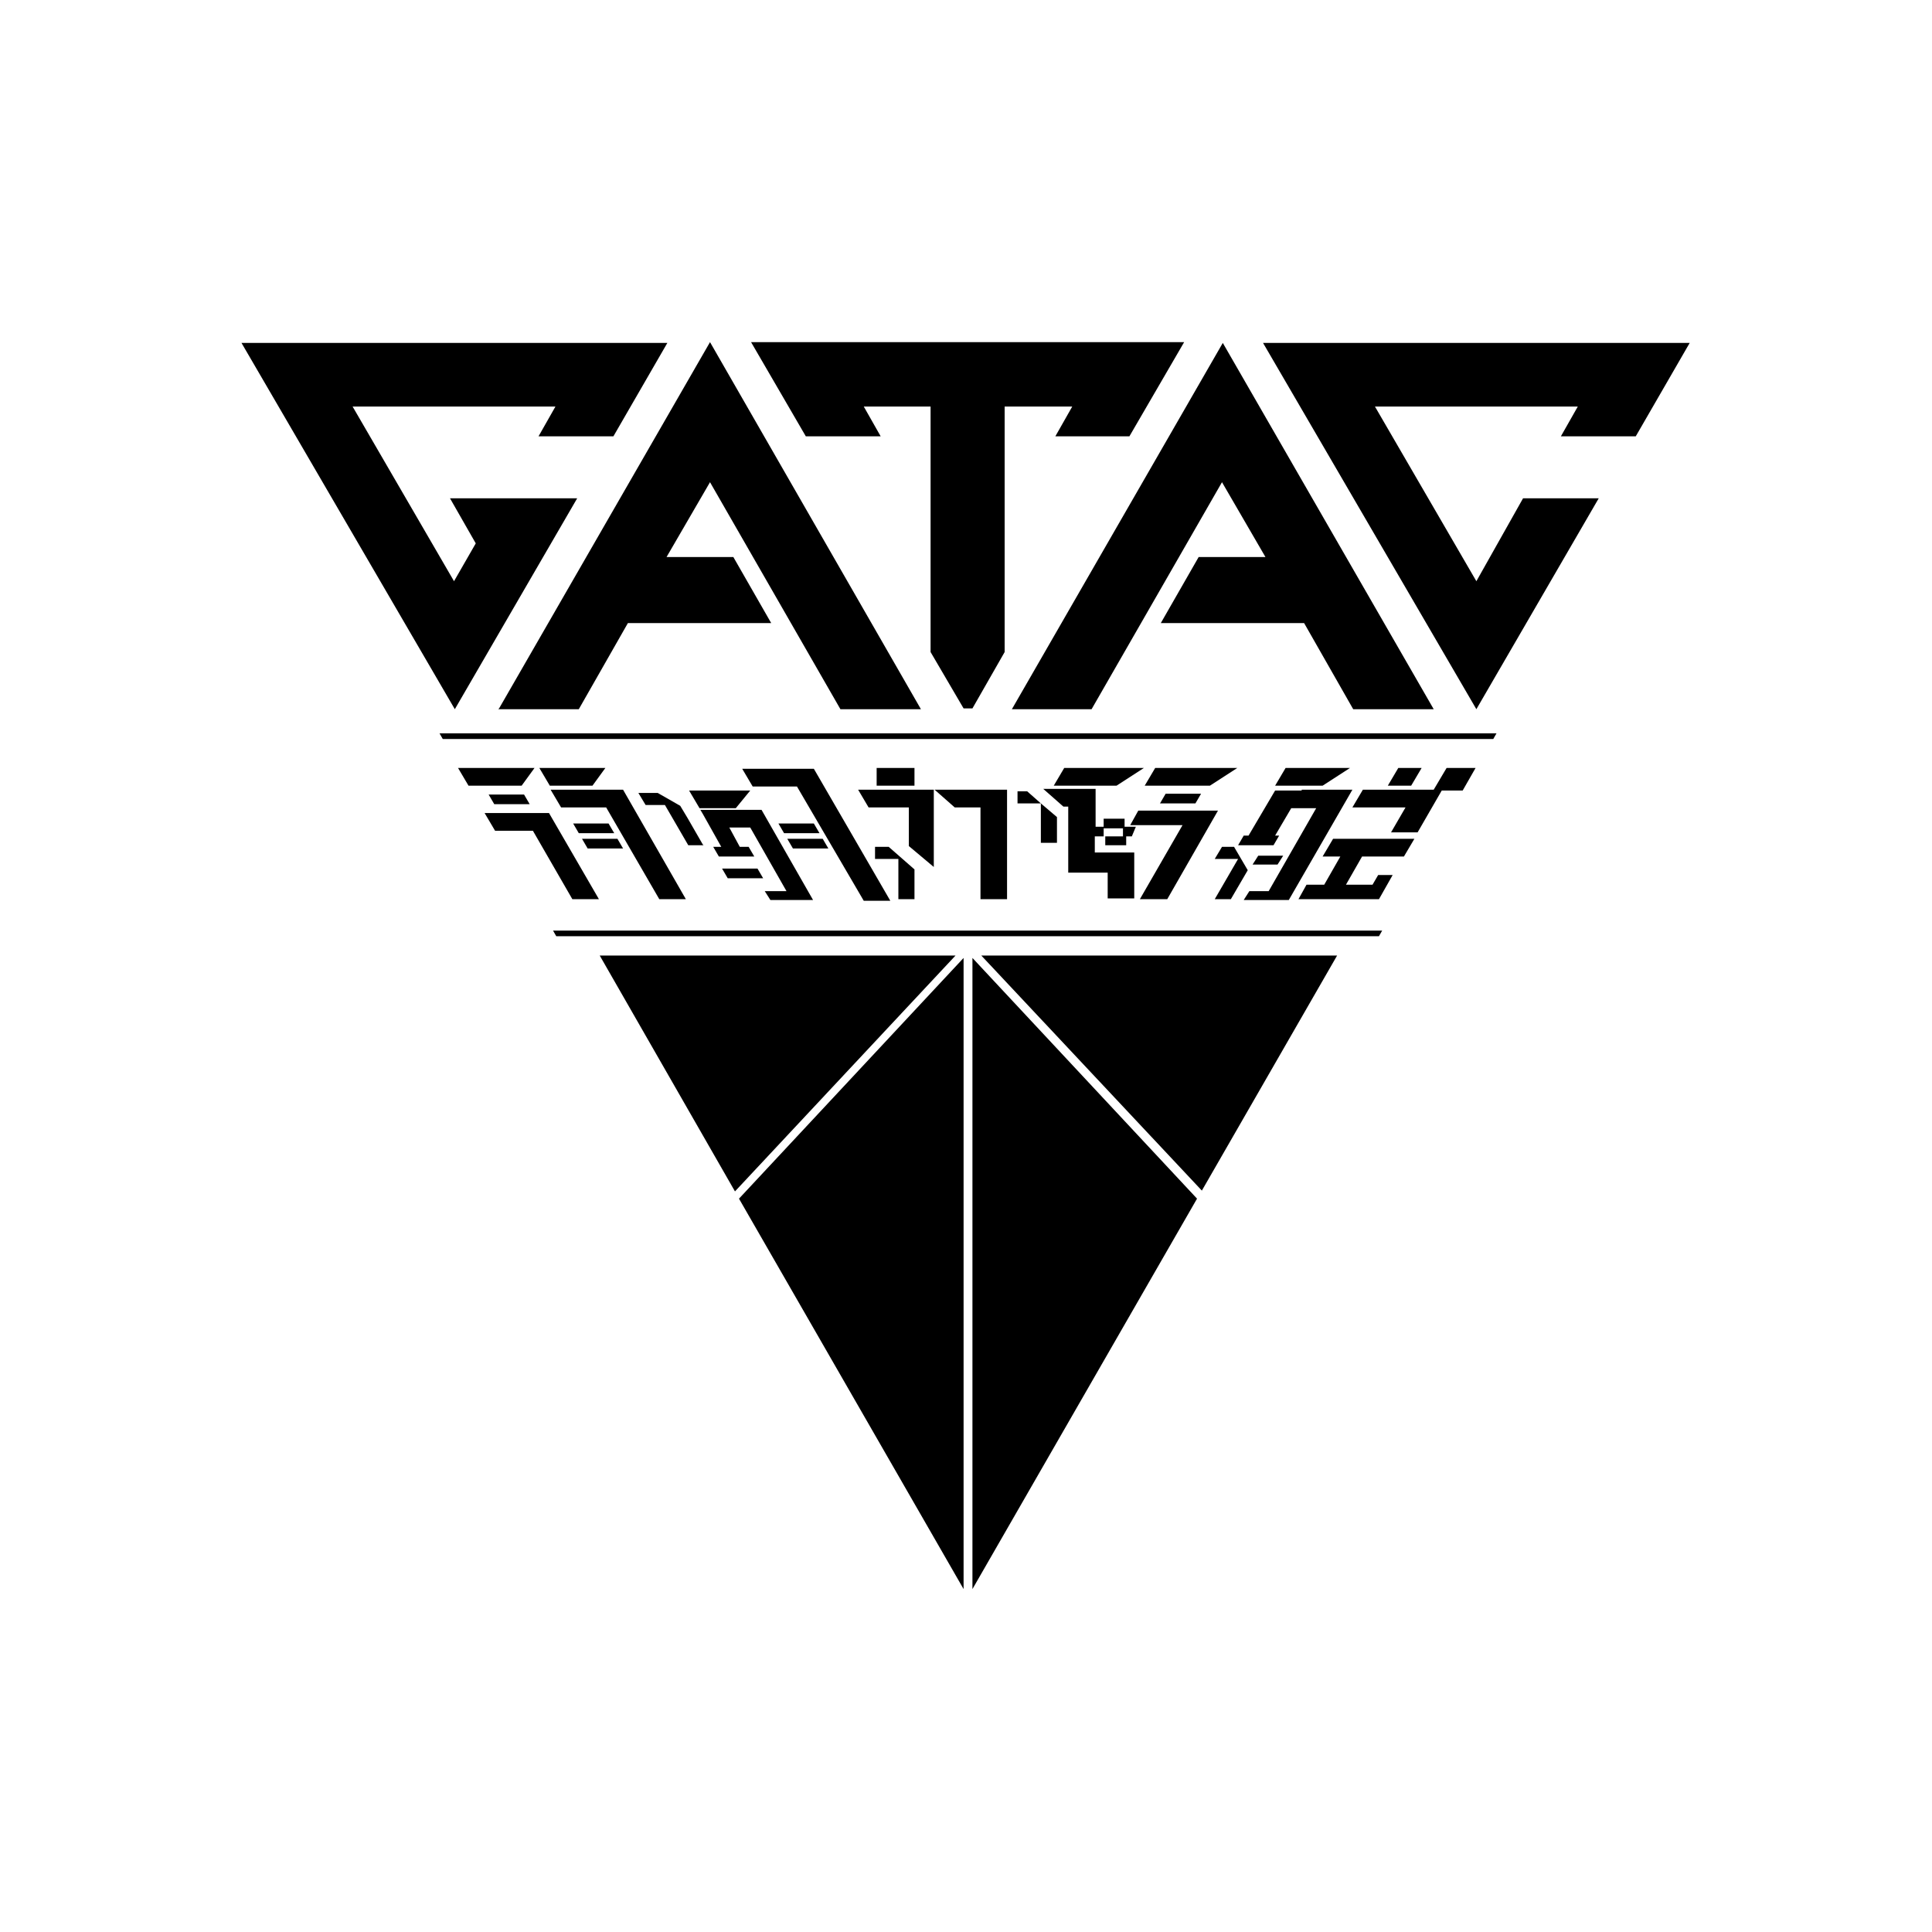
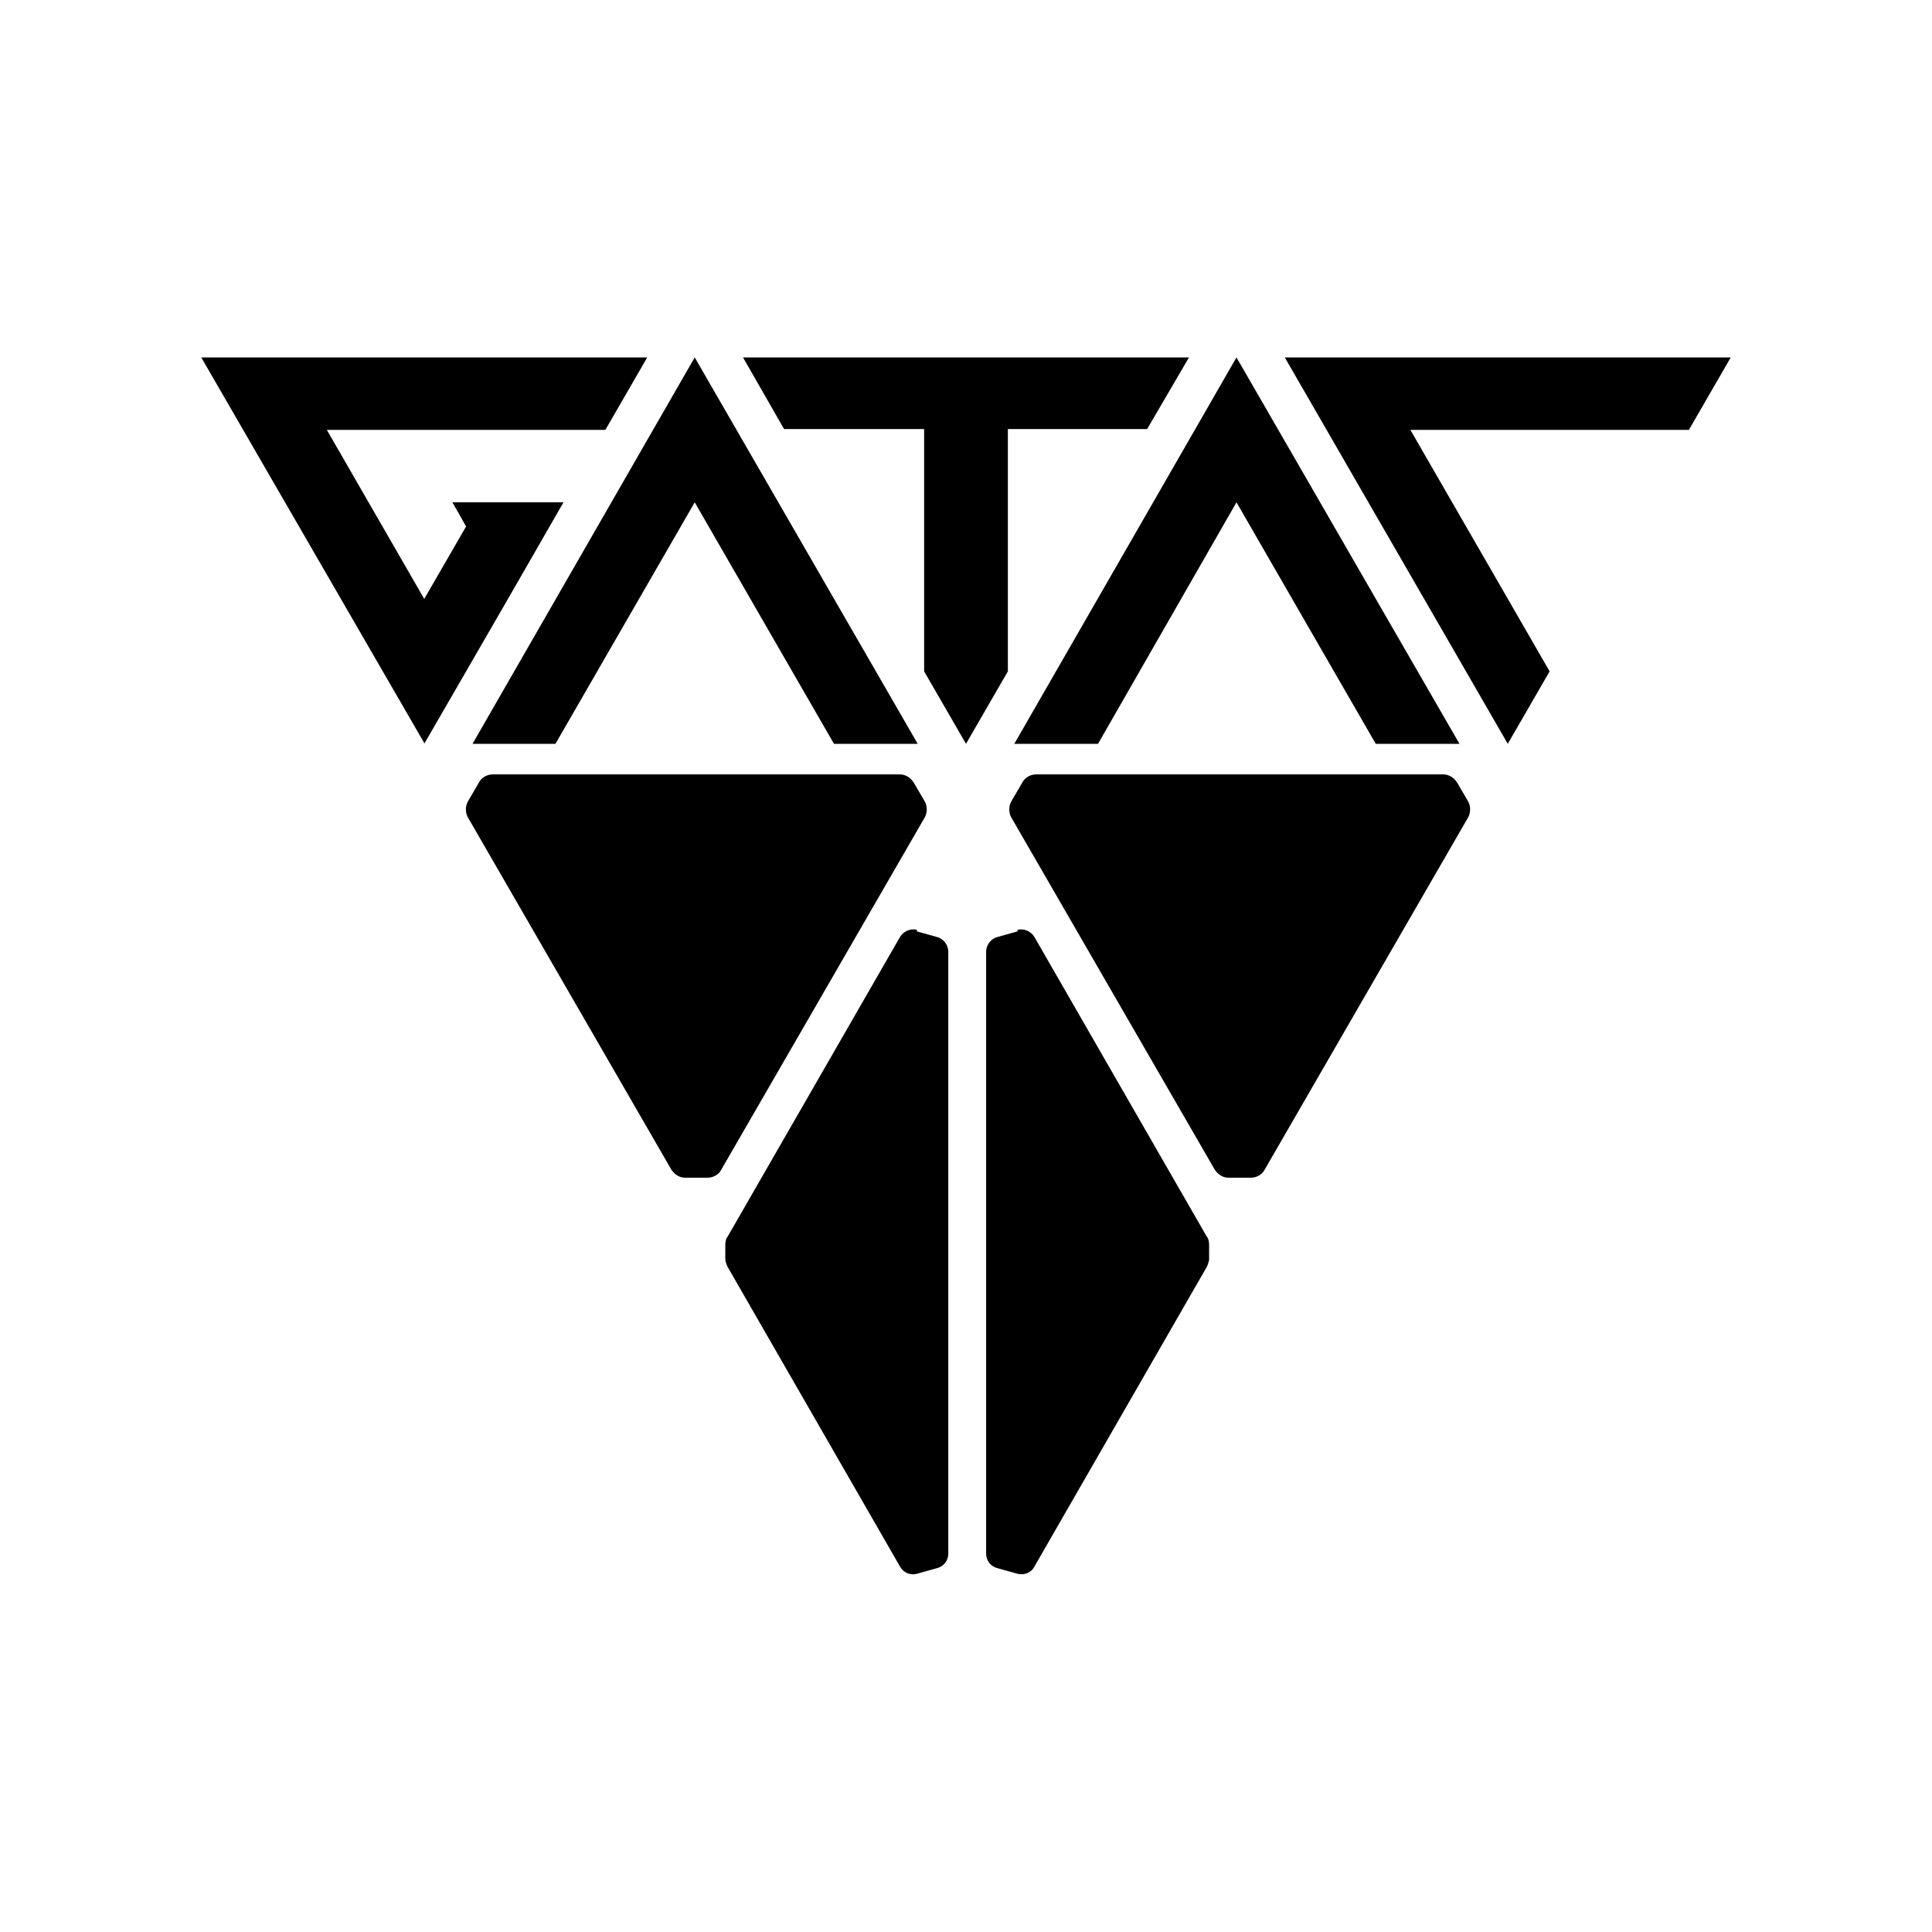
<svg xmlns="http://www.w3.org/2000/svg" viewBox="0 0 24 24">
-   <path d="M6.75 6.19H5.59l.32.56-.27.47-1.26-2.17H6.9l-.21.37h.93l.67-1.16H3l2.65 4.55 1.52-2.62h-.42Zm13.57-.77.67-1.16h-5.3l2.65 4.55 1.52-2.62h-.94l-.58 1.03-1.26-2.17h2.52l-.21.37h.93Zm-6.28 0h-.93l.21-.37h-.84V8.1l-.4.7h-.11l-.41-.7V5.05h-.83l.21.37h-.93l-.68-1.17h5.38l-.68 1.17ZM6.19 8.81h1l.61-1.07h1.78l-.47-.82h-.83l.54-.93 1.62 2.82h1L8.82 4.25 6.2 8.8Zm7.38 0h-1l2.62-4.55 2.62 4.55h-1l-.61-1.07h-1.78l.47-.82h.83l-.54-.93-1.62 2.82Zm-8.12.3h13.14l-.04.07H5.5l-.04-.07Zm1.41 2.45h10.31l-.04.07H6.91l-.04-.07Zm3-2.01h.25l.95 1.64h-.33L9.9 9.77h-.55l-.13-.22h.63Zm-1.29.27h.75l-.18.22h-.45l-.13-.22Zm.16.67-.19-.33-.09-.15-.14-.08-.14-.08h-.24l.09.15h.24l.29.5h.19Zm.52-.43h.21l.64 1.12h-.53l-.07-.11h.27l-.45-.79h-.26l.13.24h.11l.07.12h-.44l-.07-.12h.1l-.23-.41-.03-.05h.55Zm-.21.85-.07-.12h.44l.07.12h-.44Zm.63-.68.07.12h.44l-.07-.12h-.44Zm.18.31-.07-.12h.44l.07.12h-.44Zm1.04-1h.47v.22h-.47v-.22Zm.21.27h-.44l.13.22h.5v.48l.31.26v-.96h-.5Zm-.23.71v.15h.29v.5h.2v-.37l-.32-.28h-.17Zm1.32-.71h-.58l.25.22h.32v1.14h.33V9.81h-.33Zm2.02-.27h-.99l-.13.22h.78l.34-.22Zm.82.22.34-.22h-1.02l-.13.22h.81Zm-.24.31h.34l-.63 1.1h-.34l.53-.92h-.65l.1-.18h.65Zm.06-.09.07-.12h-.44l-.07.12h.44Zm-1.14.41h-.11v.2h.49v.57h-.33v-.32h-.49v-.82h-.06l-.25-.22h.65v.47h.1v-.1h.26v.1h.14l-.05.12h-.07v.11h-.26v-.11Zm.24-.1h-.24v.1h.24v-.1Zm-.82-.14-.2-.17v.49h.2v-.32Zm-.49-.17v-.15h.12l.17.15h-.29Zm5.32-.44h.37l-.16.28h-.26l-.3.52h-.33l.18-.31h-.66l.13-.22h.88l.16-.27Zm-1.2.88h-.2l-.13.22h.22l-.2.35h-.22l-.1.18h1l.17-.3h-.18l-.07.12h-.33l.2-.35h.52l.13-.22h-.8Zm-1.58.1-.09.15h.29l-.29.5h.2l.21-.36-.17-.29h-.15Zm1.59-.98h-.8l-.13.22h.59l.34-.22Zm-.6.27h.63l-.79 1.37h-.56l.07-.11h.24l.59-1.03h-.31l-.2.34h.05l-.07.12h-.44l.07-.12h.06l.33-.56h.33Zm-.24.82h-.3l-.07.11h.31l.07-.11Zm1.44-1.09h.29l-.13.22h-.29l.13-.22Zm-11.67 0h.94l-.16.22h-.66l-.13-.22Zm1.01 0h.81l-.16.22h-.53l-.13-.22Zm-.57.45-.07-.12h.44l.07.12h-.44Zm.98.24.07.12h.44l-.07-.12h-.44Zm.18.31-.07-.12h.44l.07.12H7.3Zm.19-.73h.25l.78 1.36h-.33l-.66-1.14h-.56l-.13-.22h.64Zm-.38 1.36h.33l-.62-1.07h-.8l.13.22h.47l.49.85Zm4.75.7H7.45l1.68 2.93 2.74-2.93Zm.11.03v7.84l-2.79-4.85 2.79-2.99Zm.11 0v7.84l2.79-4.85-2.79-2.99Zm4.53-.03h-4.42l2.74 2.92 1.68-2.92Z" />
+   <path d="m14.25 5.33.52-.89H9.23l.51.89h1.74v3.01l.52.9.52-.9V5.33h1.73zm-3.89 3.91h1.04l-2.77-4.8-2.76 4.8H6.9l1.73-3 1.73 3zm-2.32-4.8H2.5l2.77 4.79v.01l1.04-1.8.69-1.2H5.62l.17.3-.52.9-1.21-2.1h3.46l.52-.9zm9.05 4.8h1.04l-2.77-4.8-2.76 4.8h1.04l1.72-3 1.73 3zm3.89-3.9.52-.9h-5.54l2.77 4.8.52-.9-1.73-3h3.46zm-9.59 6.23.25.07c.08.02.14.1.14.18v7.48c0 .09-.06.16-.14.18l-.25.07a.182.182 0 0 1-.21-.09l-2.14-3.72s-.03-.06-.03-.1v-.18s0-.07.03-.1l2.14-3.72c.04-.07.13-.11.21-.09m1.25.02-.25.07c-.08.02-.14.1-.14.18v7.48c0 .09.06.16.14.18l.25.07c.08.02.17-.01.21-.09l2.14-3.72s.03-.06.03-.1v-.18s0-.07-.03-.1l-2.14-3.72a.195.195 0 0 0-.21-.09M5.81 9.96l.14-.24c.03-.06.1-.1.17-.1h5.06c.07 0 .13.04.17.1l.14.24c.03.06.03.13 0 .19l-2.53 4.38c-.03.06-.1.1-.17.1h-.28c-.07 0-.13-.04-.17-.1l-2.53-4.38a.212.212 0 0 1 0-.19m6.75 0 .14-.24c.03-.06.1-.1.17-.1h5.06c.07 0 .13.04.17.1l.14.24c.03.06.03.13 0 .19l-2.53 4.38c-.03.06-.1.1-.17.1h-.28c-.07 0-.13-.04-.17-.1l-2.53-4.38a.212.212 0 0 1 0-.19" />
</svg>
